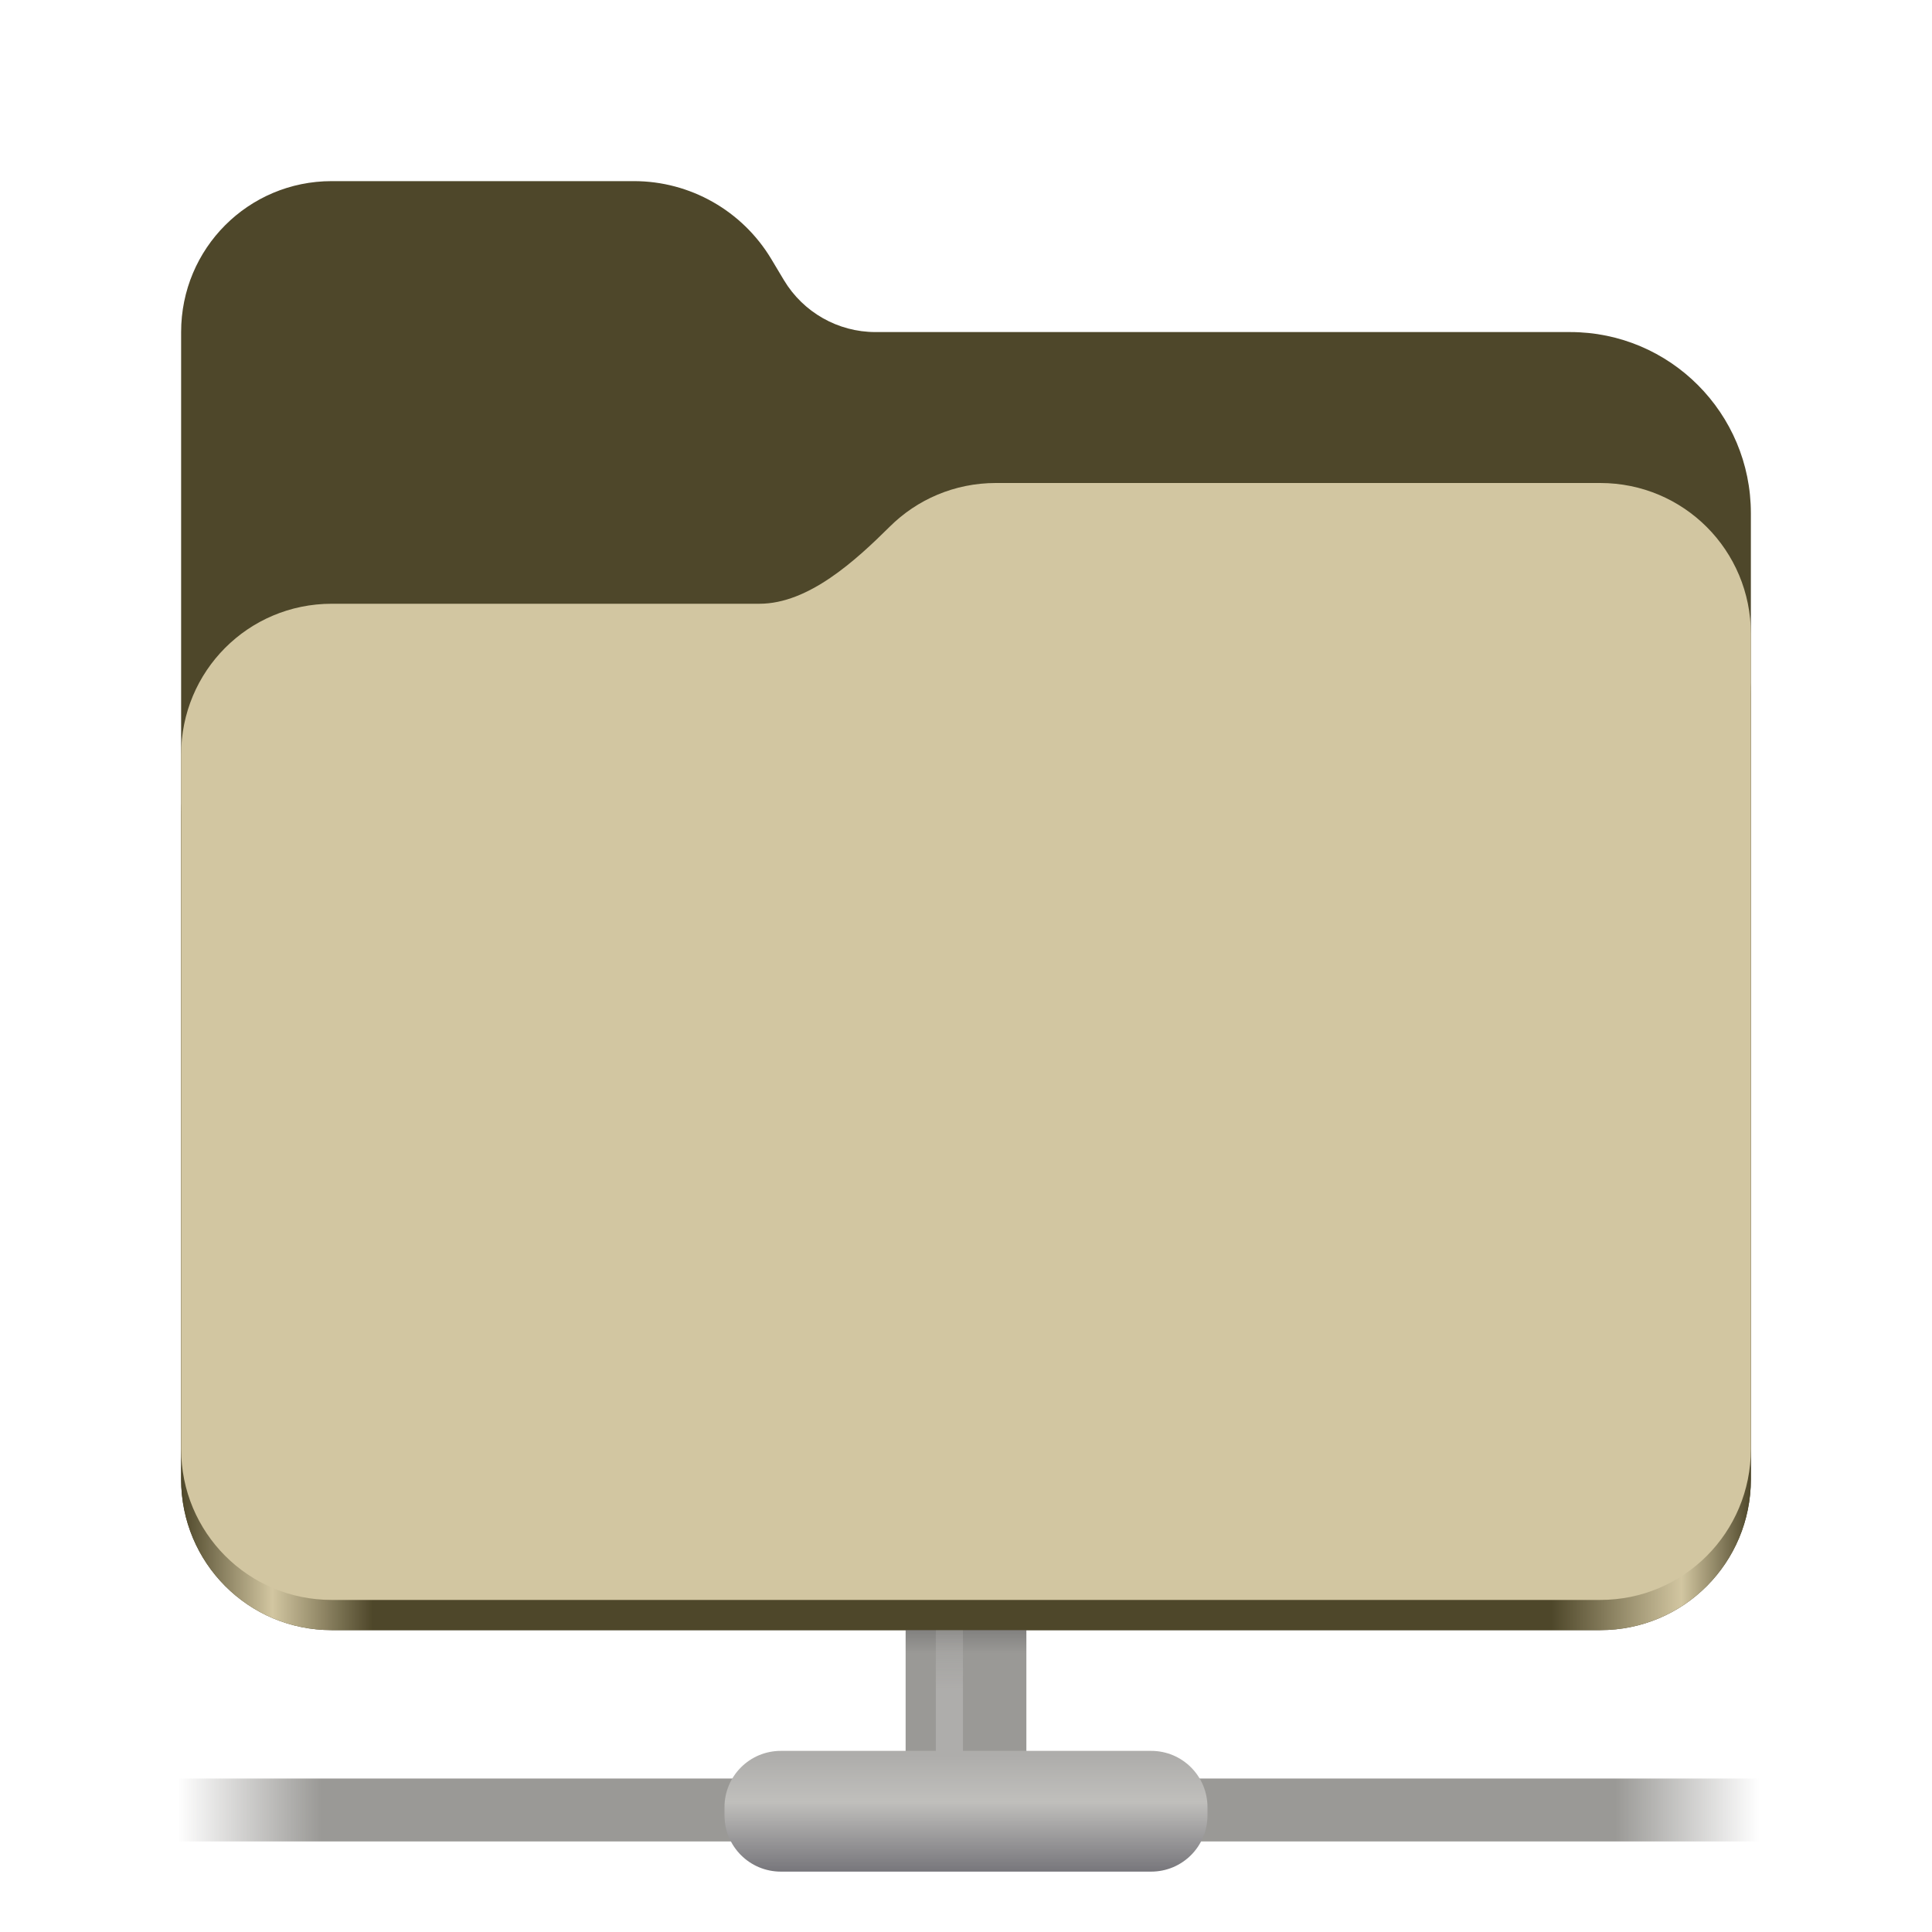
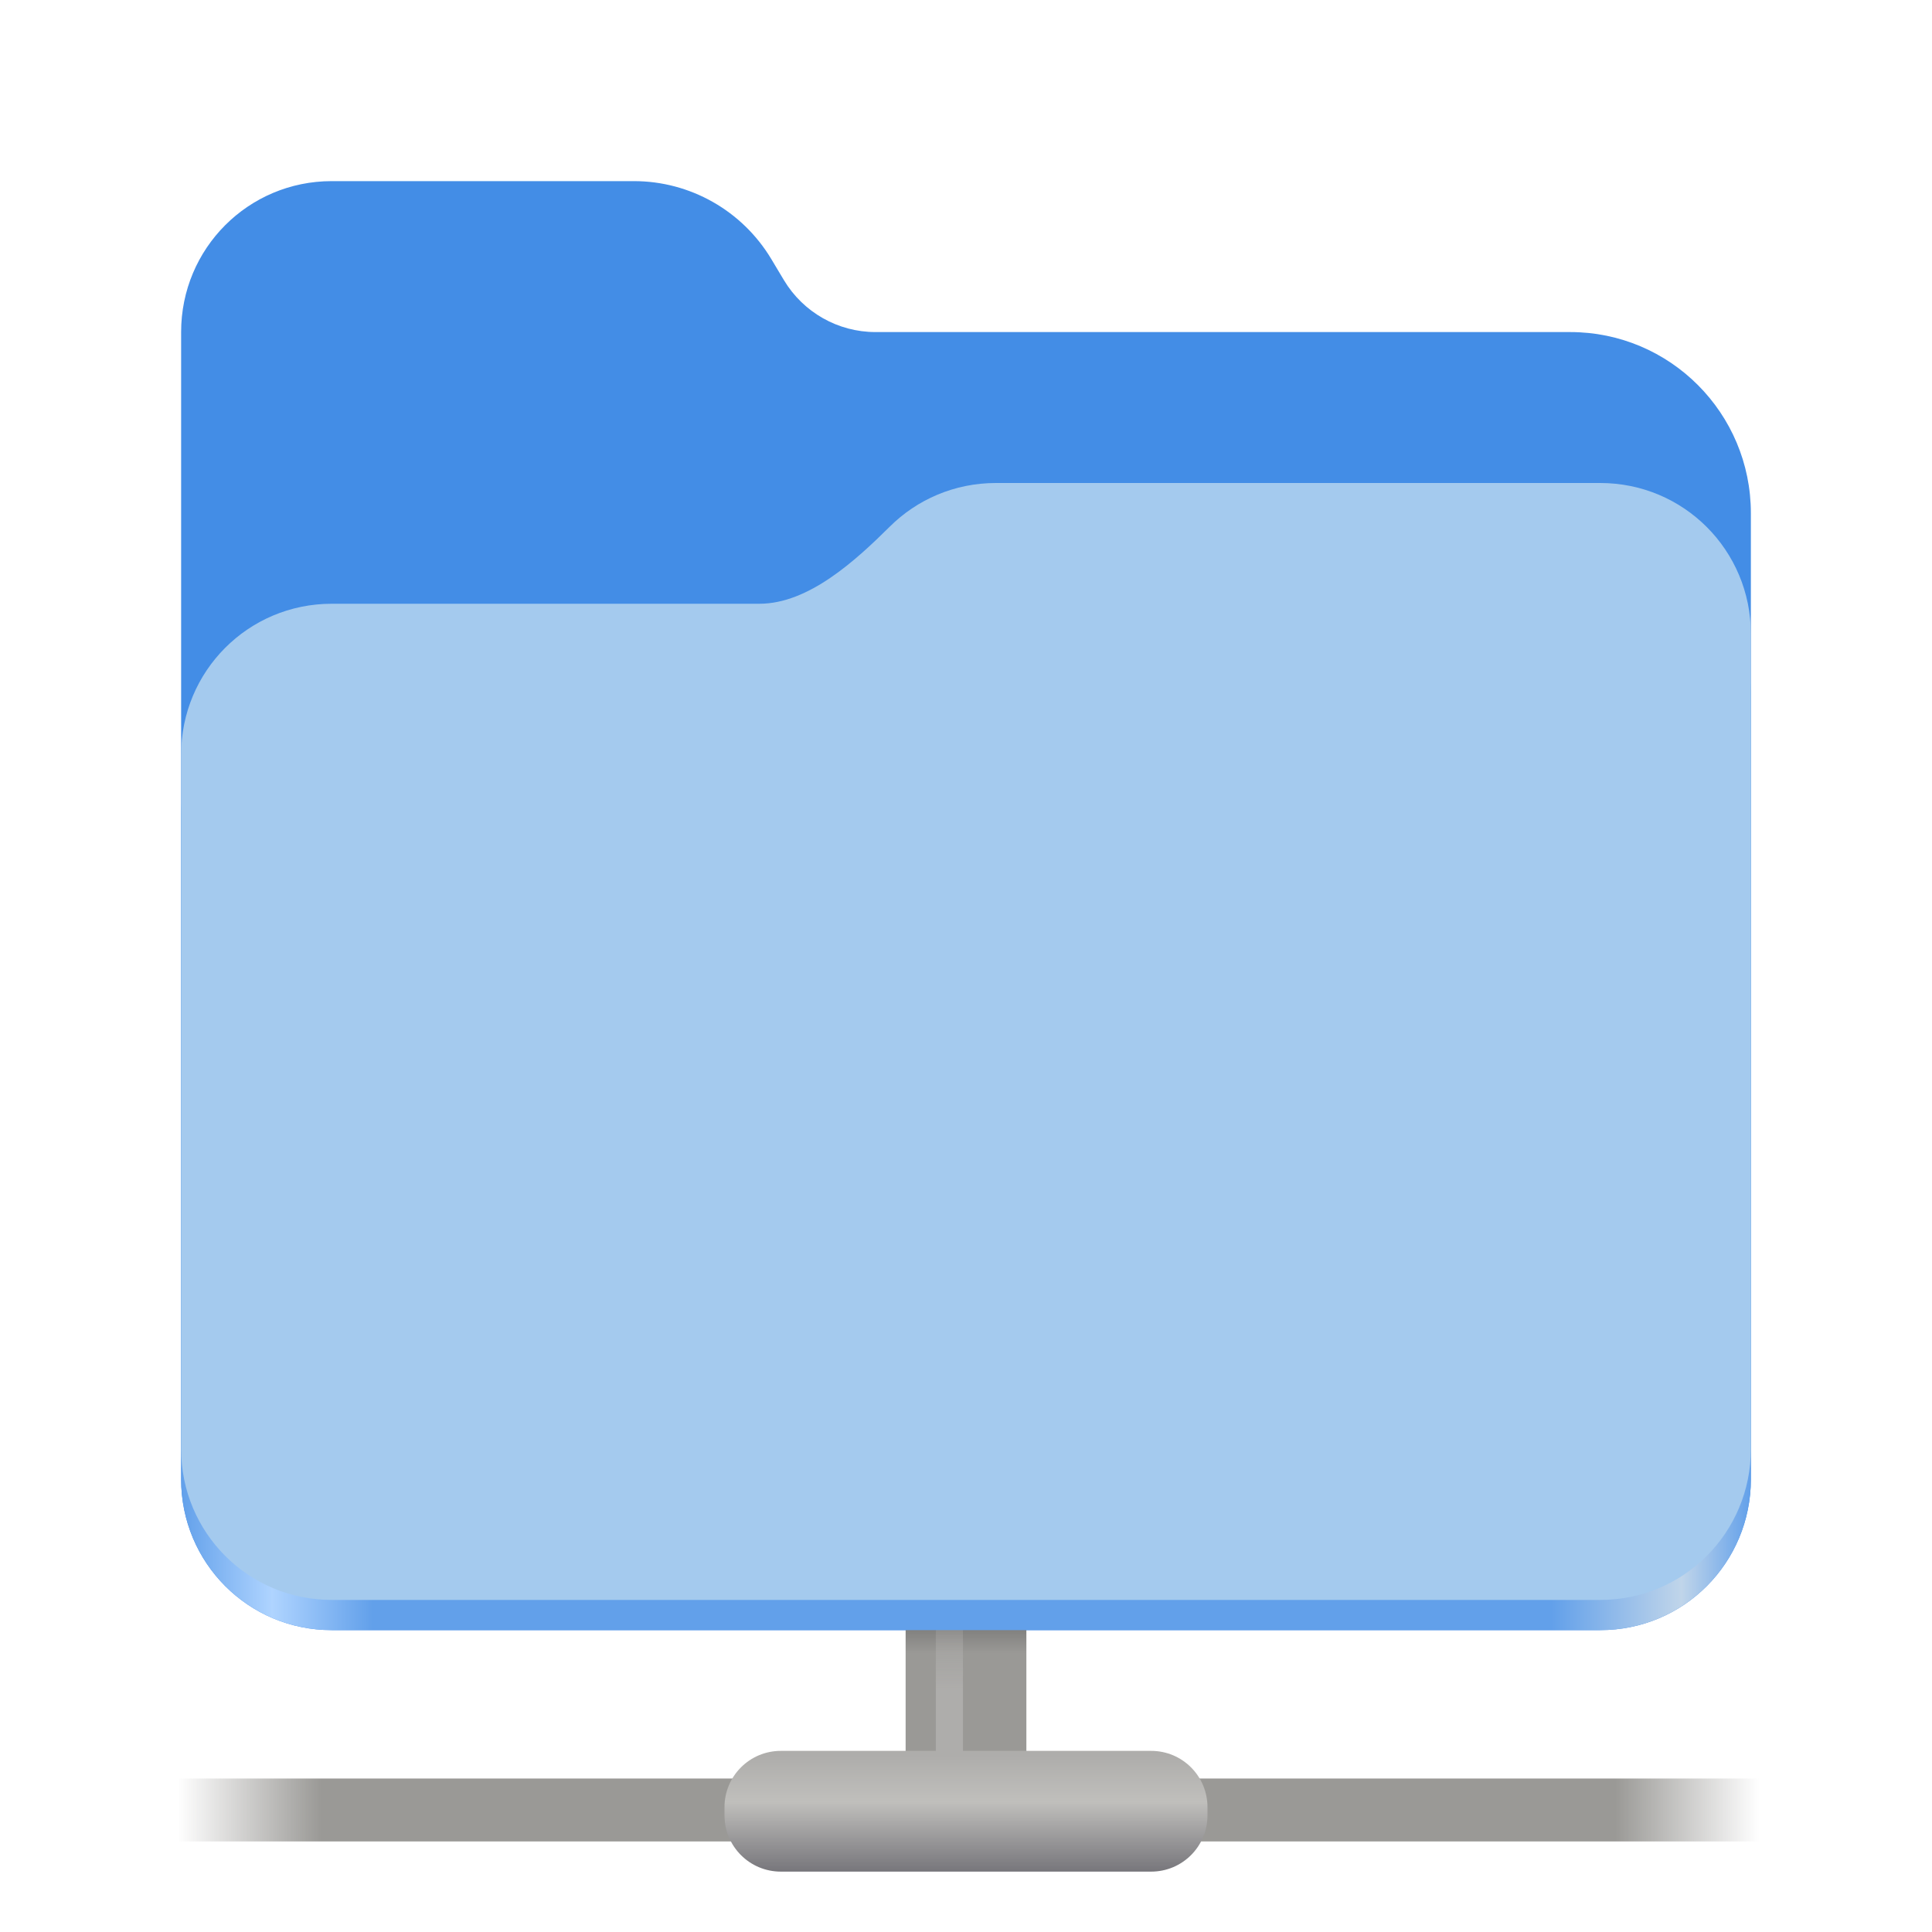
<svg xmlns="http://www.w3.org/2000/svg" height="128px" viewBox="0 0 128 128" width="128px">
  <linearGradient id="a" gradientTransform="matrix(0 -0.932866 -1 0 0.000045 -158.9183)" gradientUnits="userSpaceOnUse" x1="-280.624" x2="-287.765" y1="-66.117" y2="-66.117">
    <stop offset="0" stop-color="#313133" />
    <stop offset="1" stop-color="#9a9996" />
  </linearGradient>
  <linearGradient id="b" gradientTransform="matrix(0 -1 -1 0 0.000051 -160.0001)" gradientUnits="userSpaceOnUse" x1="-271.975" x2="-266.415" y1="-62.938" y2="-62.938">
    <stop offset="0" stop-color="#aeadab" />
    <stop offset="1" stop-color="#aeadab" stop-opacity="0" />
  </linearGradient>
  <linearGradient id="c" gradientTransform="matrix(2.381786 0 0 2.083491 -2851.153 1648.157)" gradientUnits="userSpaceOnUse" x1="1202" x2="1246" y1="-735" y2="-735">
    <stop offset="0" stop-color="#9a9996" stop-opacity="0" />
    <stop offset="0.091" stop-color="#9a9996" />
    <stop offset="0.909" stop-color="#9a9996" />
    <stop offset="1" stop-color="#9a9996" stop-opacity="0" />
  </linearGradient>
  <linearGradient id="d" gradientTransform="matrix(0.25 0 0 0.166667 -164 180.6666)" gradientUnits="userSpaceOnUse" x1="904" x2="904" y1="-340" y2="-385.948">
    <stop offset="0" stop-color="#77767b" />
    <stop offset="0.603" stop-color="#c0bfbc" />
    <stop offset="1" stop-color="#aeadab" />
  </linearGradient>
  <linearGradient id="e" gradientTransform="matrix(0.45451 0 0 0.455522 -1210.292 616.1726)" gradientUnits="userSpaceOnUse" x1="2689.252" x2="2918.07" y1="-1106.803" y2="-1106.803">
-     <stop offset="0" stop-color="#4e472a" />
-     <stop offset="0.058" stop-color="#d2c6a1" />
-     <stop offset="0.122" stop-color="#4e472a" />
-     <stop offset="0.873" stop-color="#4e472a" />
-     <stop offset="0.956" stop-color="#d2c6a1" />
-     <stop offset="1" stop-color="#4e472a" />
+     <stop offset="0" stop-color="#62a0ea" />
+     <stop offset="0.058" stop-color="#afd4ff" />
+     <stop offset="0.122" stop-color="#62a0ea" />
+     <stop offset="0.873" stop-color="#62a0ea" />
+     <stop offset="0.956" stop-color="#c0d5ea" />
+     <stop offset="1" stop-color="#62a0ea" />
  </linearGradient>
-   <path d="m 21.977 12 c -5.527 0 -9.977 4.461 -9.977 10 v 76 c 0 5.539 4.449 10 9.977 10 h 84.043 c 5.531 0 9.98 -4.461 9.98 -10 v -64 c 0 -6.629 -5.359 -12 -11.973 -12 h -46.027 c -2.48 0 -4.781 -1.305 -6.062 -3.438 l -0.844 -1.41 c -1.922 -3.195 -5.371 -5.152 -9.094 -5.152 z m 0 0" fill="#4e472a" />
+   <path d="m 21.977 12 c -5.527 0 -9.977 4.461 -9.977 10 v 76 c 0 5.539 4.449 10 9.977 10 h 84.043 c 5.531 0 9.98 -4.461 9.98 -10 v -64 c 0 -6.629 -5.359 -12 -11.973 -12 h -46.027 c -2.48 0 -4.781 -1.305 -6.062 -3.438 l -0.844 -1.41 c -1.922 -3.195 -5.371 -5.152 -9.094 -5.152 z m 0 0" fill="#438de6" />
  <path d="m 68 117.211 v -29.852 h -8 v 29.852 z m 0 0" fill="url(#a)" />
  <path d="m 63.797 117.211 v -29.852 h -1.797 v 29.852 z m 0 0" fill="url(#b)" />
  <path d="m 8.18 117.832 h 111.945 v 4.168 h -111.945 z m 0 0" fill="url(#c)" />
  <path d="m 51.73 116 h 24.539 c 2.062 0 3.73 1.668 3.73 3.73 v 0.539 c 0 2.062 -1.668 3.73 -3.73 3.73 h -24.539 c -2.062 0 -3.73 -1.668 -3.73 -3.73 v -0.539 c 0 -2.062 1.668 -3.73 3.73 -3.73 z m 0 0" fill="url(#d)" />
  <path d="m 65.977 36 c -2.746 0 -5.227 1.102 -7.027 2.891 c -2.273 2.254 -5.383 5.109 -8.633 5.109 h -28.34 c -5.527 0 -9.977 4.461 -9.977 10 v 44 c 0 5.539 4.449 10 9.977 10 h 84.043 c 5.531 0 9.98 -4.461 9.98 -10 v -52 c 0 -5.539 -4.449 -10 -9.98 -10 z m 0 0" fill="url(#e)" />
-   <path d="m 65.977 32 c -2.746 0 -5.227 1.102 -7.027 2.891 c -2.273 2.254 -5.383 5.109 -8.633 5.109 h -28.34 c -5.527 0 -9.977 4.461 -9.977 10 v 46 c 0 5.539 4.449 10 9.977 10 h 84.043 c 5.531 0 9.98 -4.461 9.98 -10 v -54 c 0 -5.539 -4.449 -10 -9.98 -10 z m 0 0" fill="#d2c6a1" />
+   <path d="m 65.977 32 c -2.746 0 -5.227 1.102 -7.027 2.891 c -2.273 2.254 -5.383 5.109 -8.633 5.109 h -28.34 c -5.527 0 -9.977 4.461 -9.977 10 v 46 c 0 5.539 4.449 10 9.977 10 h 84.043 c 5.531 0 9.98 -4.461 9.98 -10 v -54 c 0 -5.539 -4.449 -10 -9.98 -10 z m 0 0" fill="#a4caee" />
</svg>
